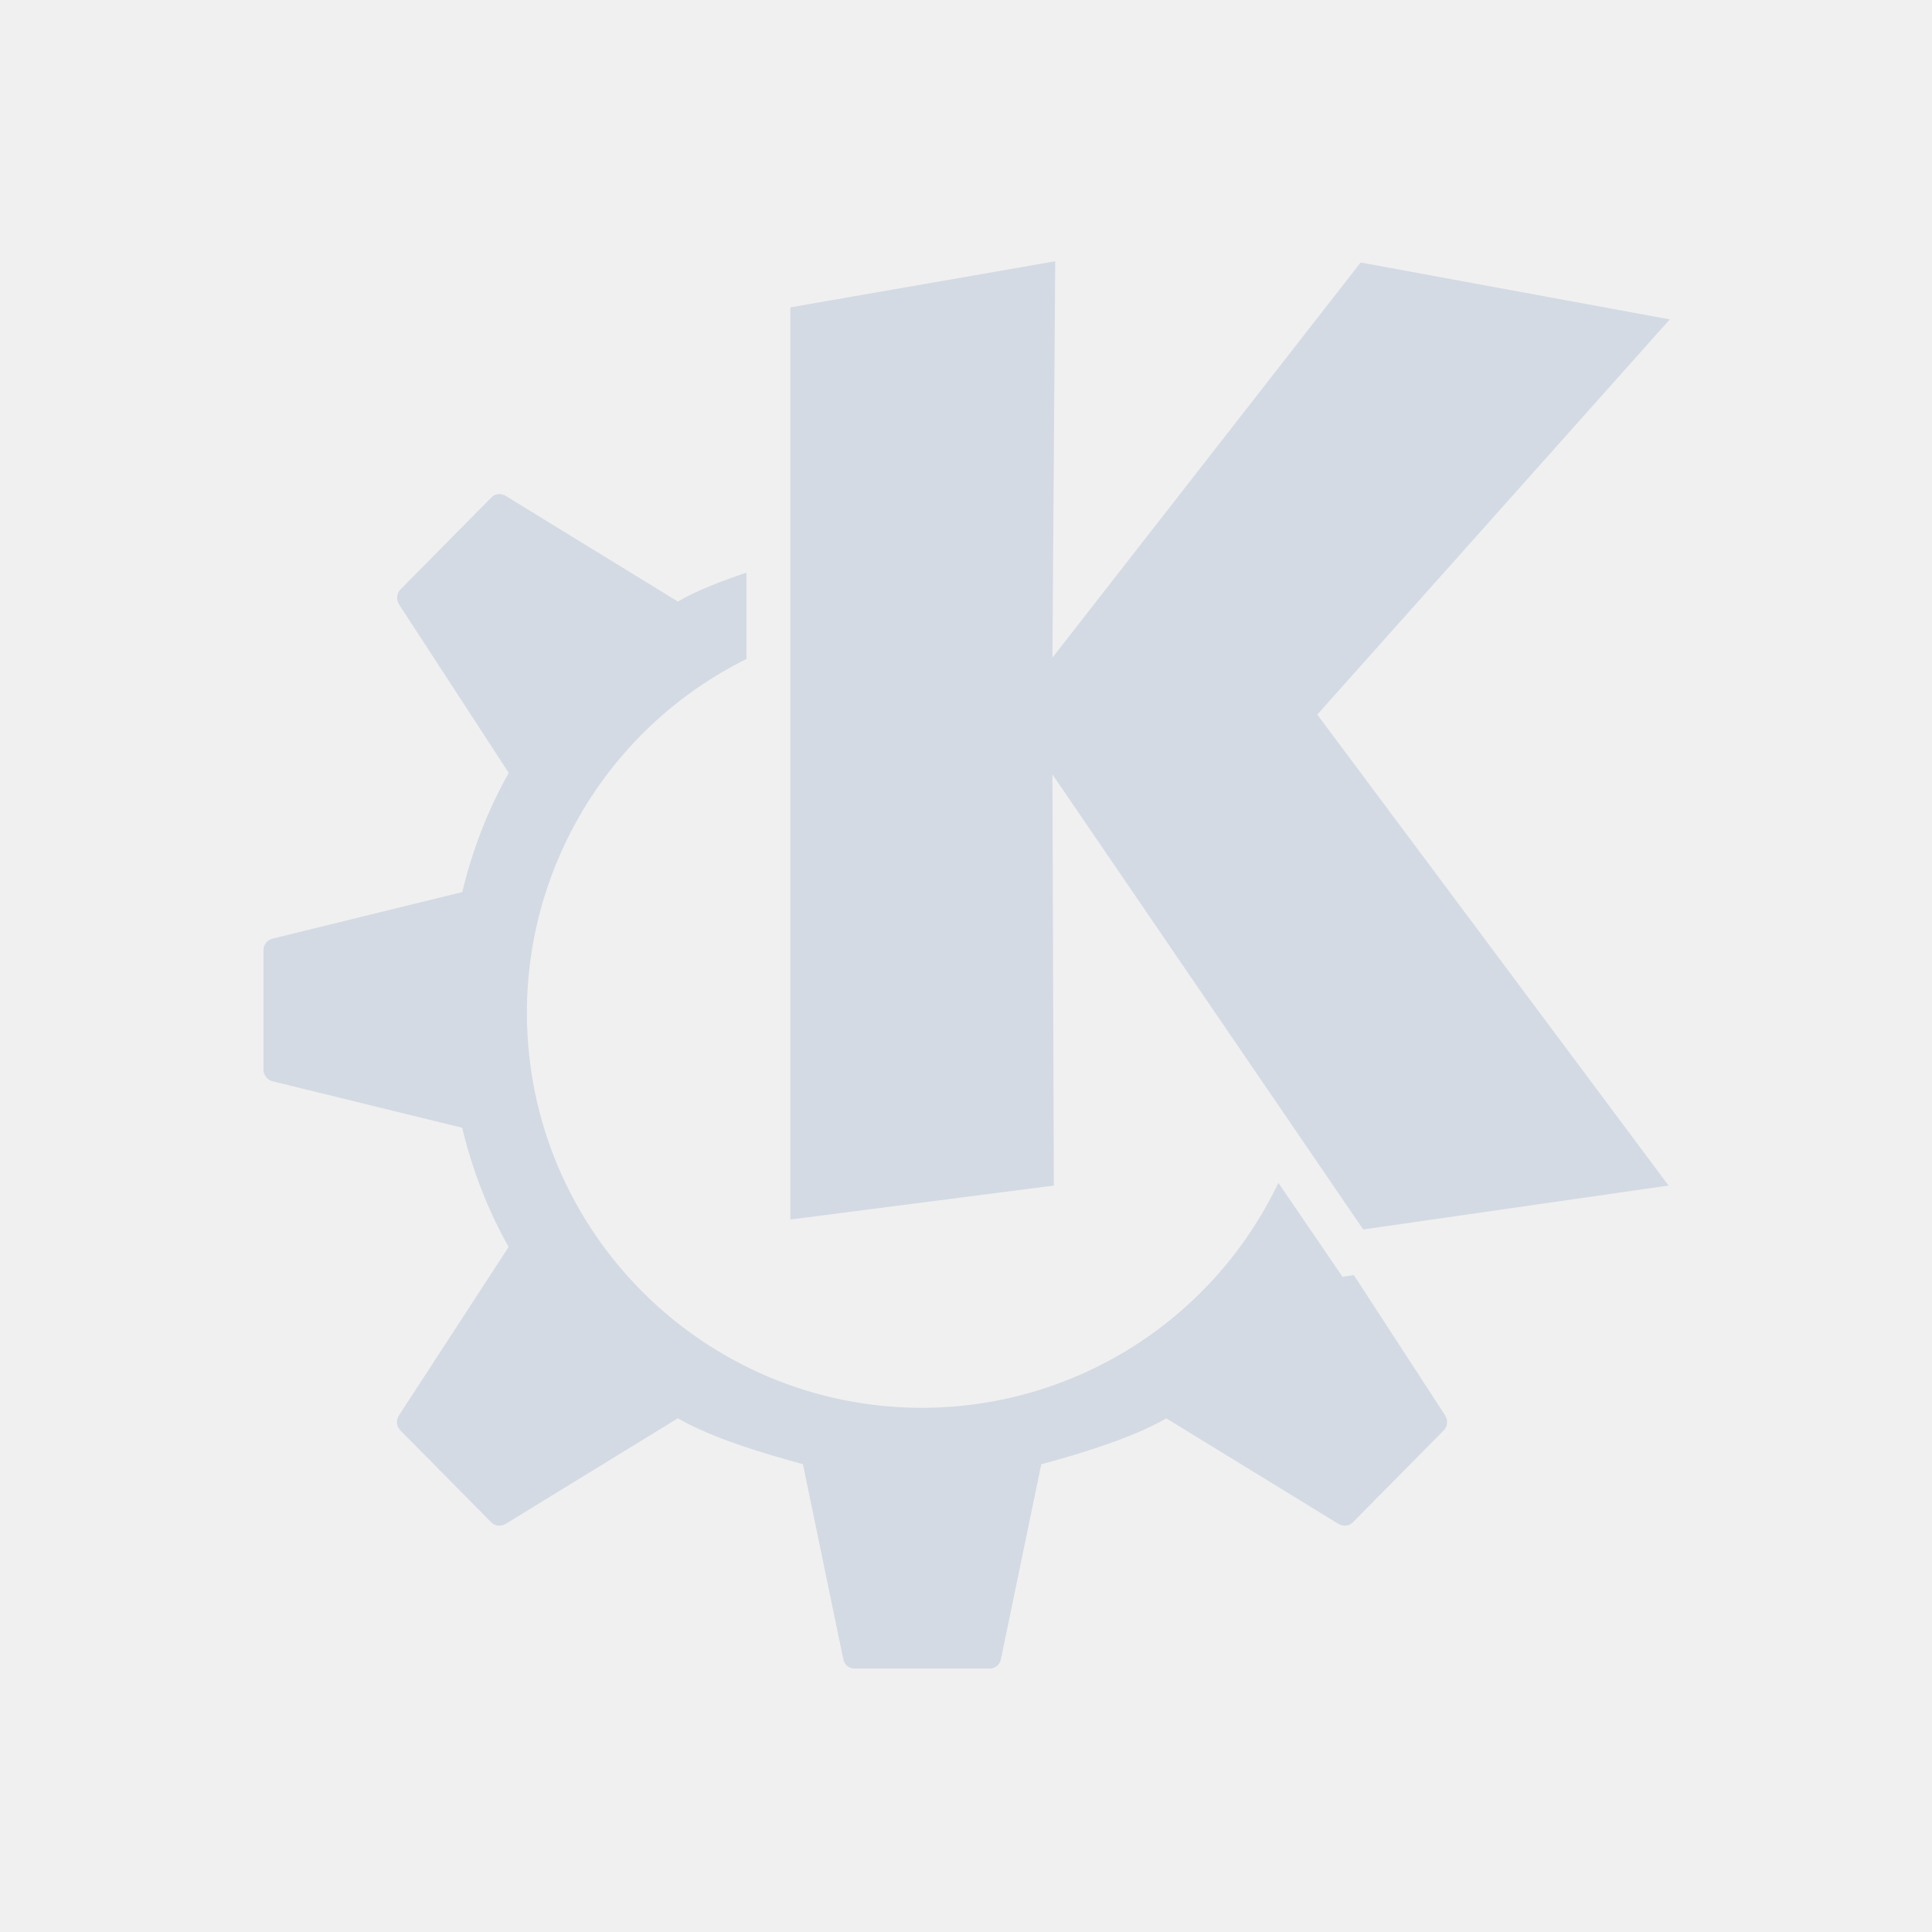
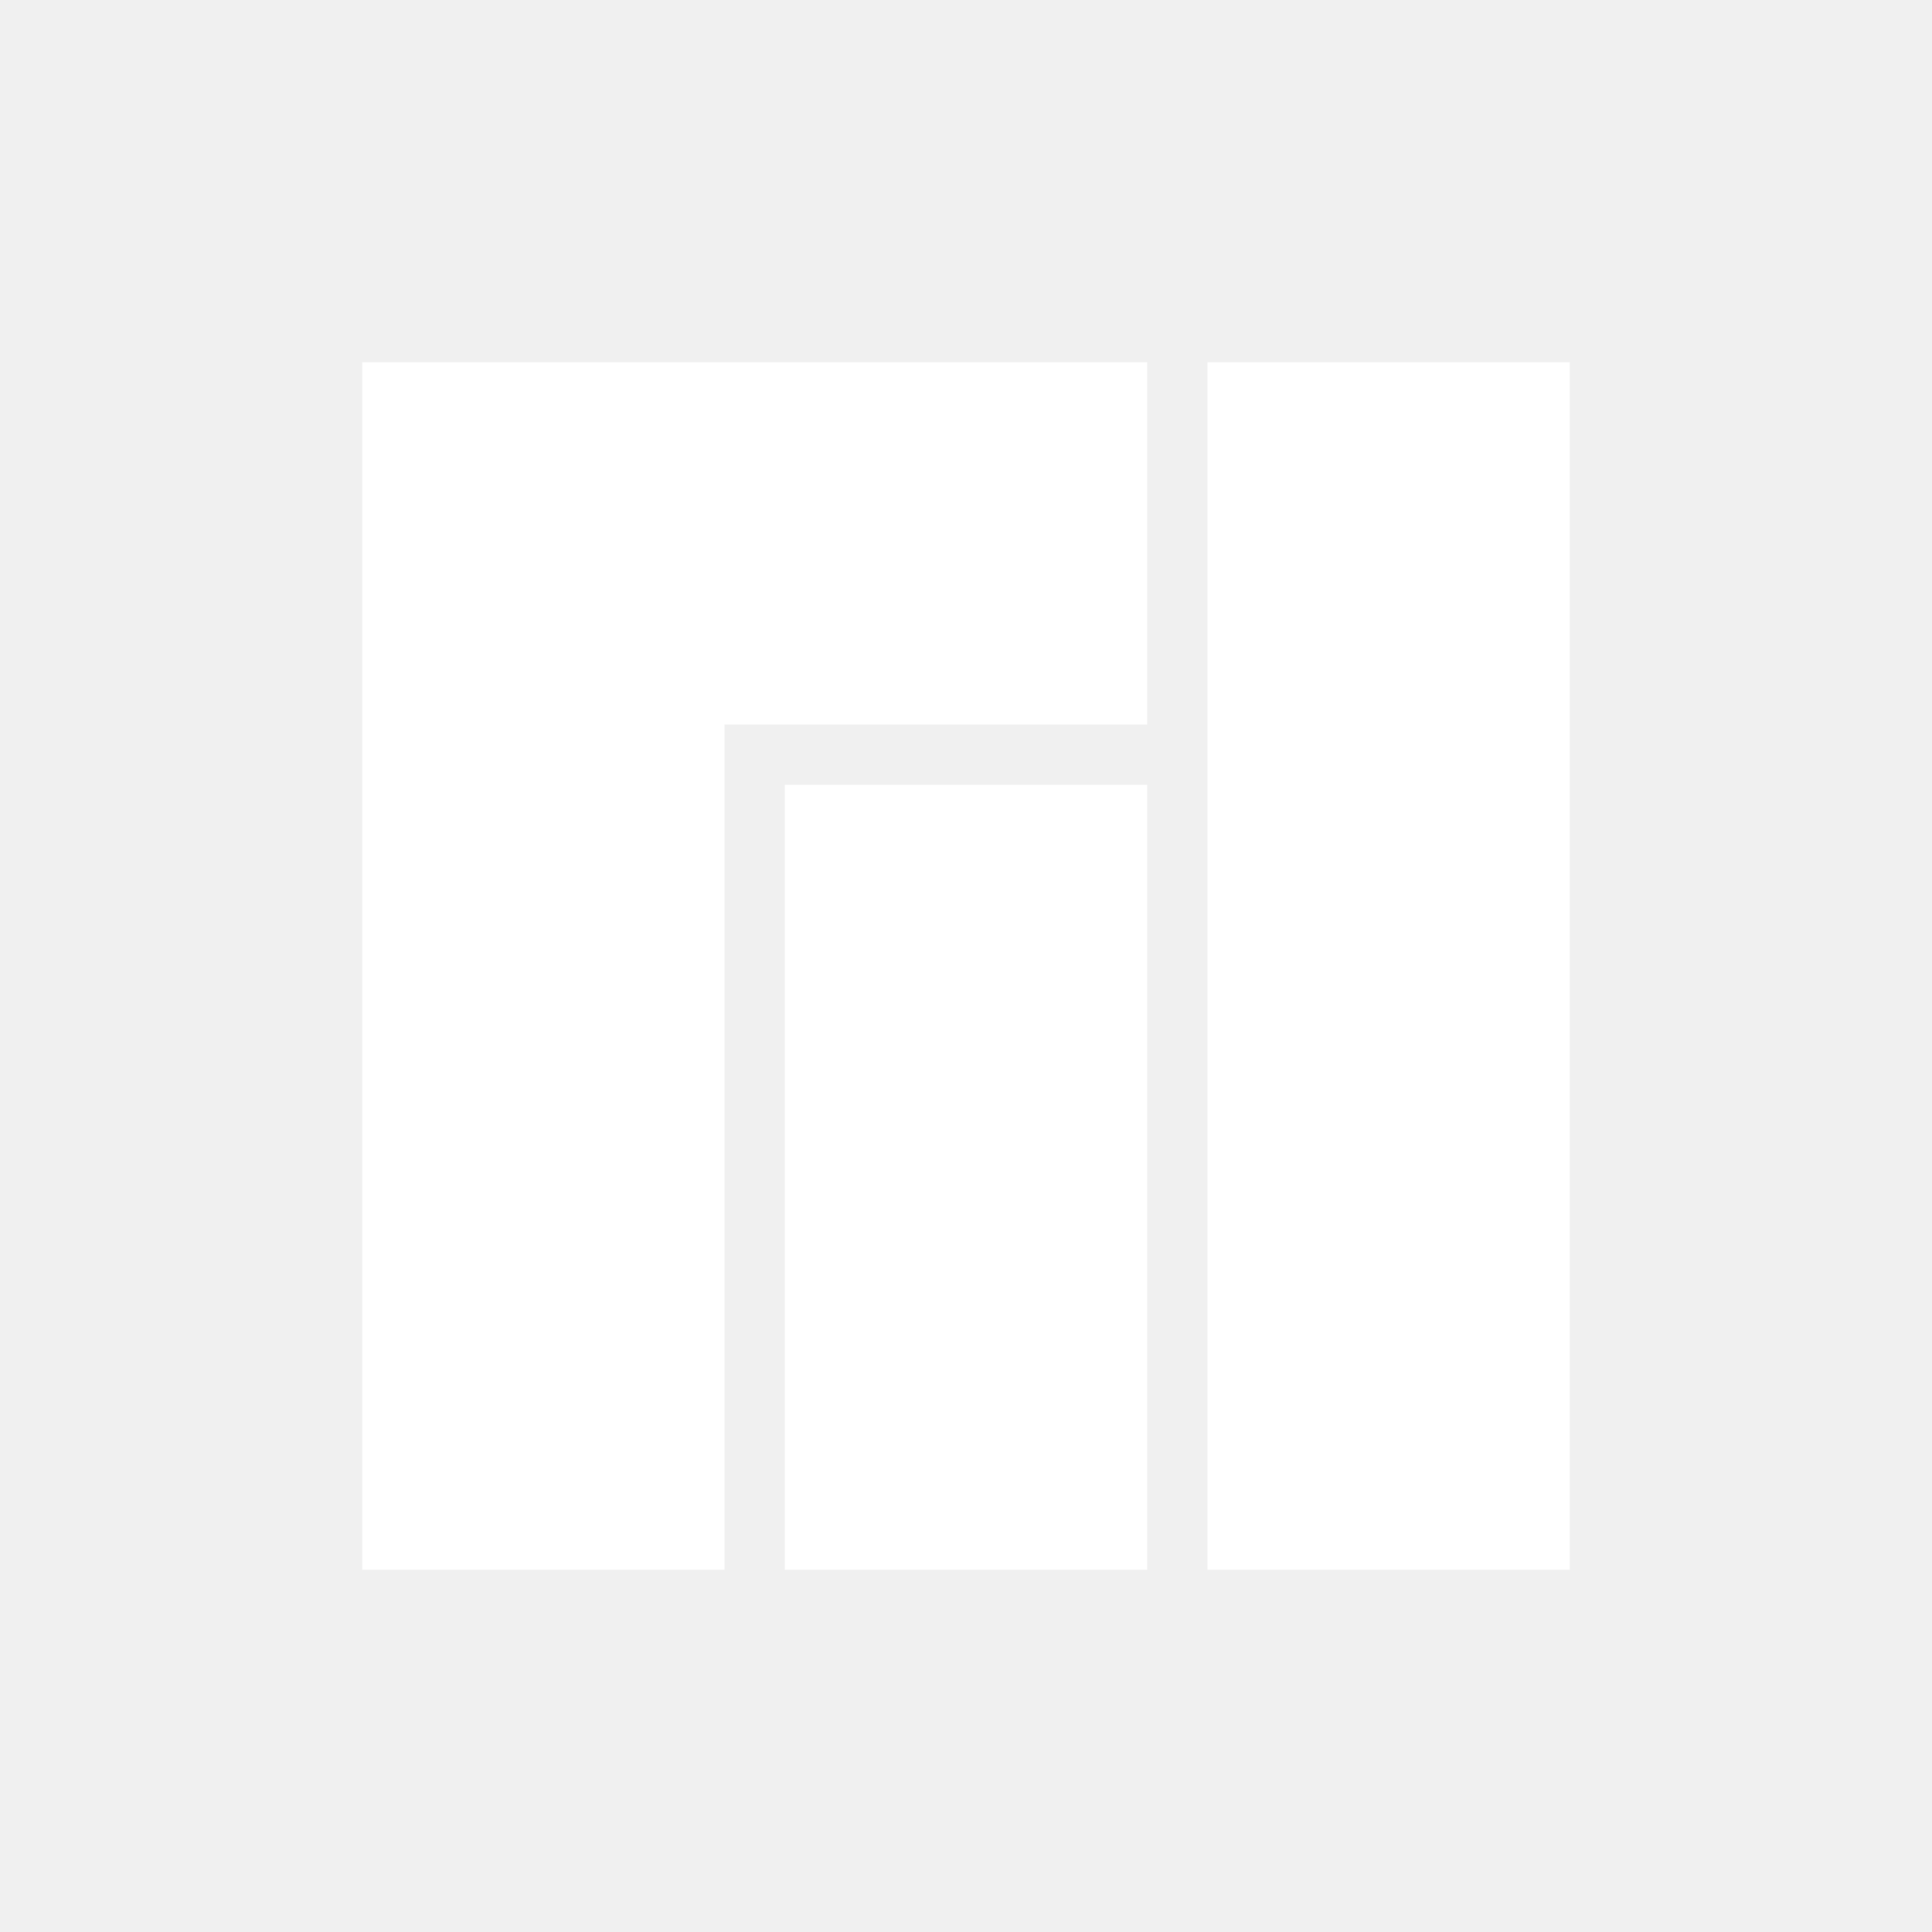
- <svg xmlns="http://www.w3.org/2000/svg" width="22" height="22" version="1.1">
-   <defs id="defs7386">
+ <svg xmlns="http://www.w3.org/2000/svg" width="32" height="32" id="svg5048" version="1.1">
+   <defs id="defs5050">
    <style id="current-color-scheme" type="text/css">
-    .ColorScheme-Text { color:#d3dae3; } .ColorScheme-Highlight { color:#2eb398; } .ColorScheme-ButtonBackground { color:#d3dae3; }
-   </style>
+       .ColorScheme-Text {
+         color:#7B7C7E;
+       }
+       .ColorScheme-Background{
+         color:#EFF0F1;
+       }
+       .ColorScheme-Highlight{
+         color:#3DAEE6;
+       }
+       .ColorScheme-ViewText {
+         color:#7B7C7E;
+       }
+       .ColorScheme-ViewBackground{
+         color:#FCFCFC;
+       }
+       .ColorScheme-ViewHover {
+         color:#3DAEE6;
+       }
+       .ColorScheme-ViewFocus{
+         color:#1E92FF;
+       }
+       .ColorScheme-ButtonText {
+         color:#7B7C7E;
+       }
+       .ColorScheme-ButtonBackground{
+         color:#EFF0F1;
+       }
+       .ColorScheme-ButtonHover {
+         color:#3DAEE6;
+       }
+       .ColorScheme-ButtonFocus{
+         color:#1E92FF;
+       }</style>
  </defs>
-   <g id="22-22-start-here-kde">
-     <rect id="rect849" width="22" height="22" x="0" y="0" style="opacity:0.001;vector-effect:none;fill:#000000;fill-opacity:1;stroke:none;stroke-width:2.716;stroke-linecap:round;stroke-linejoin:round;stroke-miterlimit:4;stroke-dasharray:none;stroke-dashoffset:0;stroke-opacity:1" />
-     <g id="g4500">
-       <path id="path10" class="ColorScheme-Text" d="M 12.016,2.975 9,3.5 V 13.887 L 12,13.5 11.984,8.818 15.523,14 19,13.5 15,8.137 l 4.014,-4.5 -3.52,-0.648 -3.51,4.5 z M 5.674,5.627 c -0.029,0.002 -0.056,0.015 -0.078,0.037 l -1.035,1.047 c -0.045,0.045 -0.052,0.116 -0.018,0.17 l 1.25,1.92 C 5.557,9.219 5.379,9.678 5.264,10.158 L 3.105,10.688 C 3.046,10.702 3,10.756 3,10.818 V 11.5 12.182 c 0,0.062 0.046,0.116 0.105,0.131 l 2.158,0.529 c 0.115,0.48 0.293,0.939 0.529,1.357 l -1.25,1.92 c -0.035,0.054 -0.027,0.125 0.018,0.17 l 1.035,1.047 c 0.044,0.044 0.111,0.048 0.164,0.016 L 7.719,16.15 c 0.384,0.224 0.986,0.404 1.424,0.523 l 0.459,2.217 C 9.614,18.955 9.665,19 9.729,19 H 10.5 11.271 c 0.063,0 0.114,-0.045 0.127,-0.109 l 0.459,-2.217 c 0.438,-0.119 1.04,-0.3 1.424,-0.523 l 1.959,1.201 c 0.053,0.032 0.12,0.028 0.164,-0.016 l 1.035,-1.047 c 0.045,-0.045 0.052,-0.116 0.018,-0.17 l -1.041,-1.6 -0.129,0.02 -0.73,-1.07 c -0.746,1.564 -2.324,2.561 -4.057,2.562 -2.485,0 -4.5,-2.015 -4.5,-4.5 C 6.001,9.823 6.97,8.263 8.5,7.504 V 6.521 C 8.215,6.617 7.934,6.724 7.719,6.85 L 5.76,5.648 c -0.026,-0.016 -0.057,-0.024 -0.086,-0.021 z" style="fill:currentColor" />
-     </g>
-   </g>
-   <g id="start-here-kde">
-     <rect id="rect860" width="32" height="32" x="-37" y="-3" style="opacity:0.001;vector-effect:none;fill:#000000;fill-opacity:1;stroke:none;stroke-width:3.228;stroke-linecap:round;stroke-linejoin:round;stroke-miterlimit:4;stroke-dasharray:none;stroke-dashoffset:0;stroke-opacity:1" />
-     <g id="g4502" transform="translate(-37,-3)">
-       <path id="path10-7" class="ColorScheme-Text" d="M 18,5 14,5.605 V 20.074 L 18,19 V 13.41 L 22,20 26,18.5 21,12.5 26.002,6.002 22.121,5 18,11.559 Z M 9.855,8.924 c -0.095,0 -0.189,0.037 -0.262,0.109 L 8.021,10.605 c -0.145,0.145 -0.11,0.352 0,0.525 l 1.627,2.555 c -0.121,0.25 -0.225,0.508 -0.312,0.771 -0.004,0.011 -0.01,0.022 -0.014,0.033 l -2.951,0.656 C 6.171,15.191 6,15.312 6,15.518 V 16.5 17.482 c 0,0.205 0.171,0.327 0.371,0.371 l 2.951,0.656 c 0.006,0.019 0.017,0.037 0.023,0.057 0.085,0.256 0.186,0.507 0.303,0.75 l -1.627,2.553 c -0.11,0.173 -0.145,0.38 0,0.525 L 9.594,23.967 c 0.145,0.145 0.378,0.145 0.523,0 l 2.551,-1.625 c 0.251,0.122 0.509,0.228 0.773,0.316 0.017,0.006 0.033,0.016 0.051,0.021 l 0.654,2.949 c 0,0.205 0.166,0.371 0.371,0.371 h 2.221 c 0.205,0 0.327,-0.171 0.371,-0.371 l 0.654,-3.039 c 0.301,-0.113 0.592,-0.248 0.873,-0.404 l 2.49,1.781 c 0.145,0.145 0.378,0.145 0.523,0 l 1.572,-1.572 c 0.145,-0.145 0.11,-0.352 0,-0.525 l -0.947,-1.438 -0.1,0.037 c -0.225,0.085 -0.479,-0.003 -0.604,-0.209 L 20.576,18.619 C 19.746,20.604 17.786,22 15.5,22 12.462,22 10,19.538 10,16.5 c 0,-2.331 1.453,-4.318 3.5,-5.119 v -1.096 l -0.008,0.035 c -0.022,0.007 -0.042,0.02 -0.064,0.027 -0.261,0.087 -0.516,0.19 -0.764,0.309 L 10.117,9.033 C 10.045,8.961 9.95,8.924 9.855,8.924 Z" style="fill:currentColor" />
+   <g id="layer1">
+     <g id="start-here-kde">
+       <rect y="0" x="0" height="32" width="32" id="rect4177" style="opacity:1;fill:#7b7c7e;fill-opacity:0" class="ColorScheme-Text" />
+       <path class="ColorScheme-Text" id="rect4153" d="m 6,6 0,20 6,0 0,-14 7,0 0,-6 z m 14,0 0,20 6,0 0,-20 z m -7,7 0,13 6,0 0,-13 z" style="fill:#ffffff" />
    </g>
  </g>
</svg>
